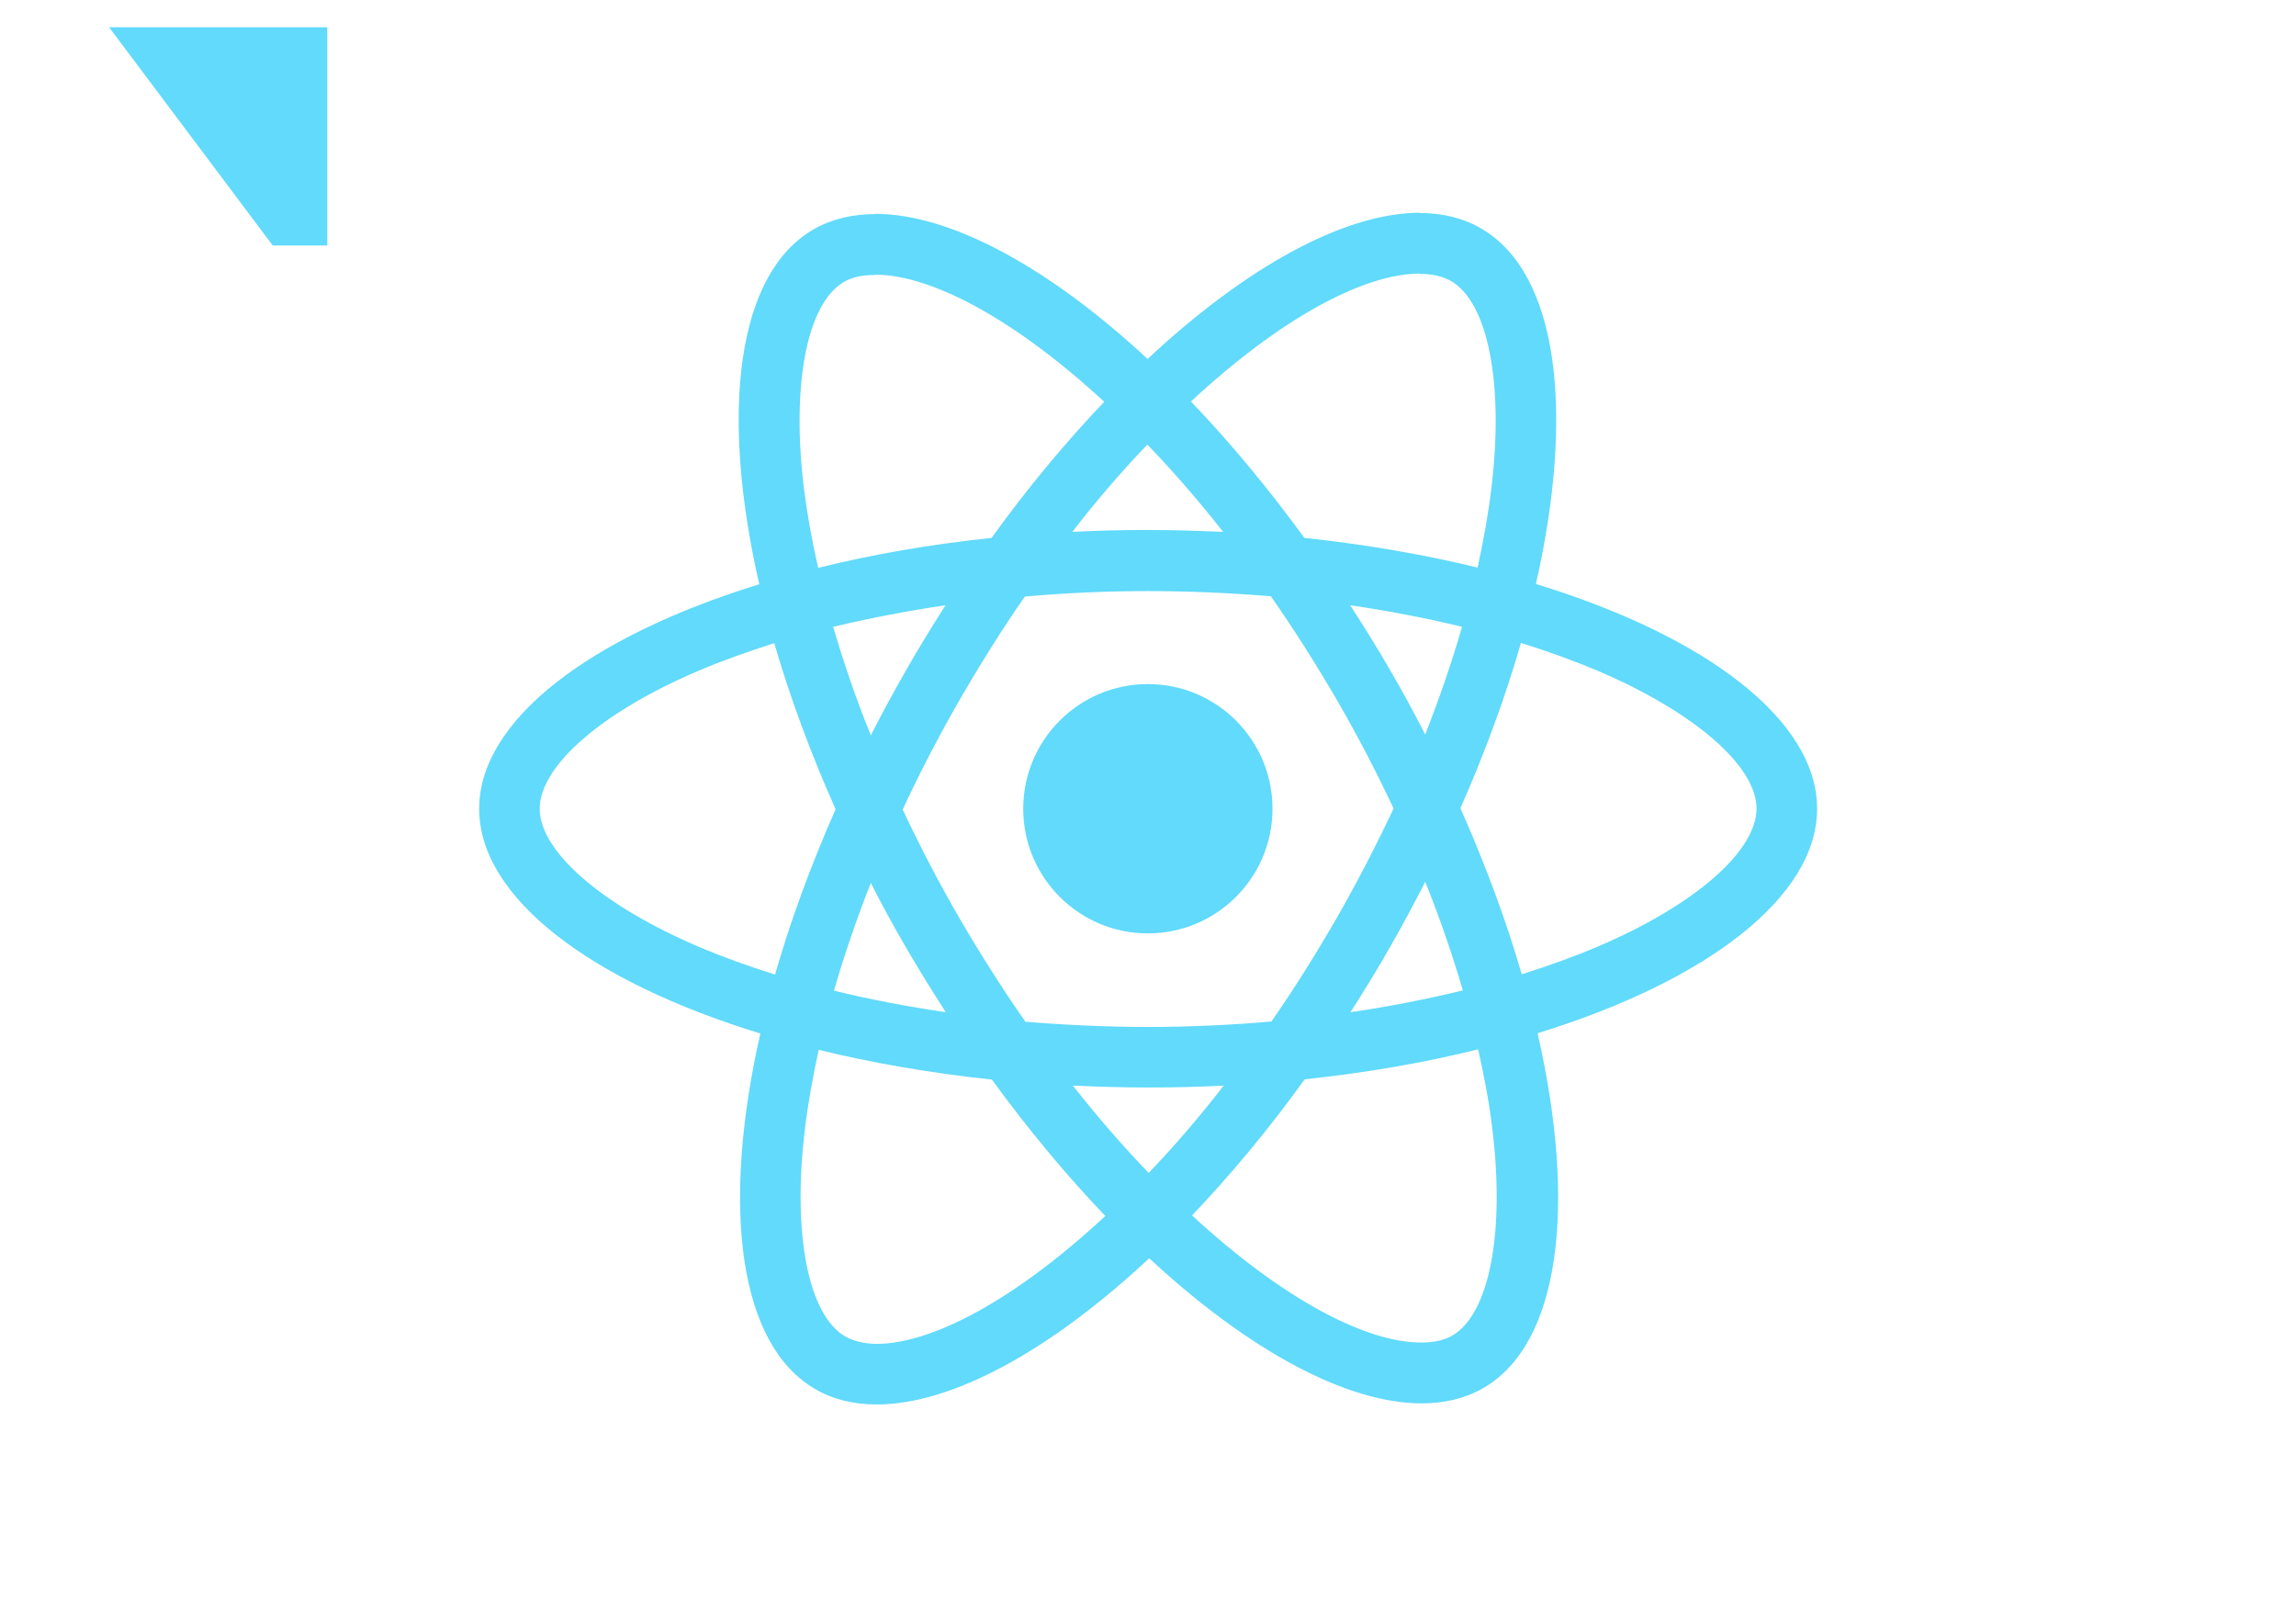
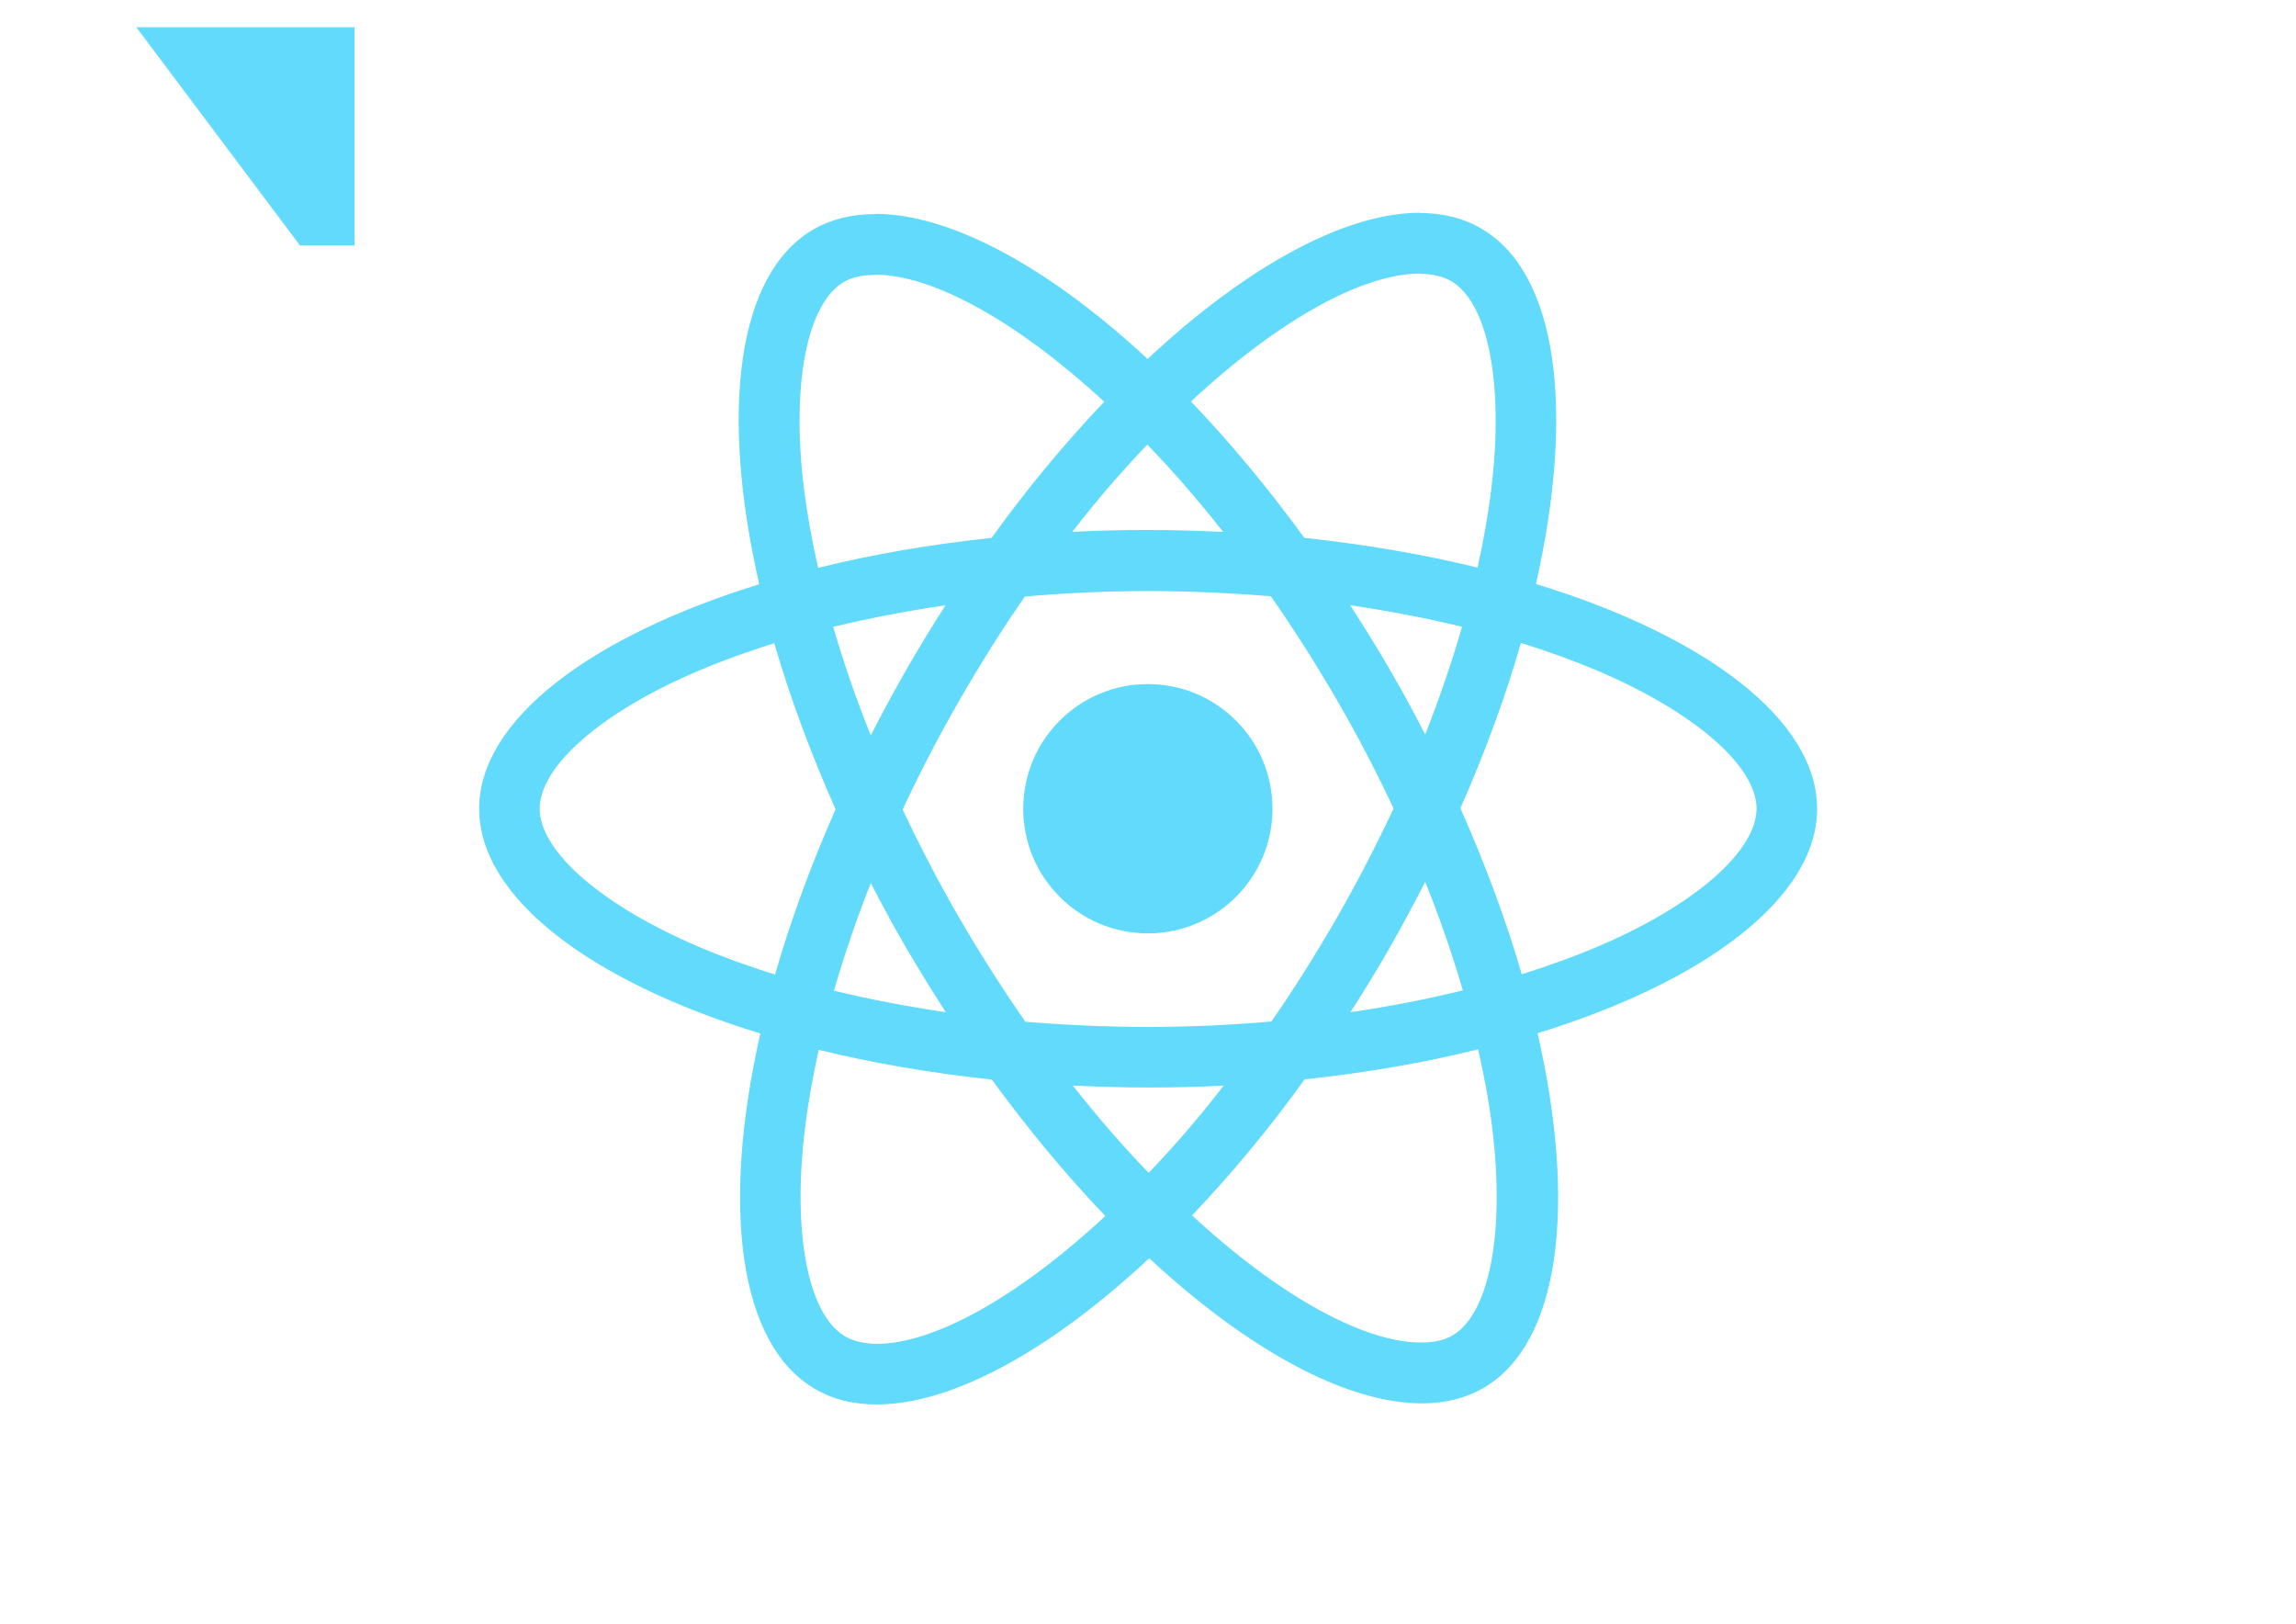
<svg xmlns="http://www.w3.org/2000/svg" viewBox="0 0 841.9 595.3">
  <g fill="#61DAFB">
-     <path d="M 40 10 h 80 v 80 h -20 Z" />
+     <path d="M 50 10 h 80 v 80 h -20 Z" />
    <path d=" M 666.3 296.5c0-32.5-40.7-63.3-103.1-82.4 14.4-63.6 8-114.2-20.2-130.4-6.5-3.8-14.1-5.6-22.4-5.6v22.3c4.6 0 8.3.9 11.4 2.6 13.6 7.8 19.5 37.5 14.9 75.7-1.1 9.4-2.9 19.3-5.1 29.4-19.6-4.8-41-8.5-63.5-10.9-13.5-18.5-27.5-35.3-41.6-50 32.6-30.3 63.2-46.9 84-46.9V78c-27.5 0-63.5 19.6-99.9 53.6-36.4-33.8-72.4-53.2-99.9-53.2v22.3c20.7 0 51.4 16.5 84 46.6-14 14.7-28 31.4-41.3 49.9-22.6 2.4-44 6.1-63.6 11-2.3-10-4-19.7-5.2-29-4.7-38.2 1.1-67.9 14.6-75.8 3-1.8 6.9-2.6 11.5-2.6V78.5c-8.4 0-16 1.8-22.6 5.6-28.1 16.2-34.4 66.7-19.9 130.1-62.2 19.2-102.7 49.9-102.7 82.3 0 32.5 40.7 63.3 103.1 82.4-14.4 63.6-8 114.2 20.2 130.4 6.5 3.8 14.1 5.6 22.5 5.6 27.5 0 63.5-19.6 99.9-53.6 36.4 33.8 72.4 53.2 99.9 53.2 8.4 0 16-1.8 22.6-5.6 28.1-16.2 34.4-66.7 19.9-130.1 62-19.1 102.5-49.9 102.5-82.3zm-130.2-66.7c-3.7 12.9-8.3 26.2-13.5 39.5-4.1-8-8.4-16-13.1-24-4.6-8-9.5-15.8-14.4-23.4 14.2 2.1 27.9 4.7 41 7.9zm-45.8 106.5c-7.8 13.5-15.8 26.3-24.1 38.2-14.9 1.3-30 2-45.2 2-15.1 0-30.2-.7-45-1.9-8.3-11.9-16.4-24.6-24.2-38-7.6-13.1-14.5-26.4-20.8-39.8 6.2-13.4 13.2-26.8 20.7-39.9 7.8-13.5 15.8-26.3 24.1-38.2 14.9-1.3 30-2 45.2-2 15.1 0 30.2.7 45 1.9 8.3 11.9 16.4 24.6 24.2 38 7.6 13.1 14.5 26.4 20.8 39.8-6.3 13.4-13.2 26.8-20.7 39.9zm32.3-13c5.4 13.4 10 26.8 13.8 39.8-13.1 3.2-26.9 5.9-41.2 8 4.9-7.7 9.8-15.6 14.4-23.7 4.6-8 8.9-16.1 13-24.1z  M 421.2 430c-9.3-9.6-18.6-20.3-27.8-32 9 .4 18.2.7 27.5.7 9.4 0 18.7-.2 27.8-.7-9 11.7-18.3 22.4-27.5 32zm-74.4-58.9c-14.2-2.1-27.9-4.7-41-7.9 3.7-12.9 8.3-26.2 13.5-39.5 4.1 8 8.4 16 13.1 24 4.7 8 9.5 15.8 14.4 23.4z  M 420.7 163c9.3 9.6 18.6 20.3 27.8 32-9-.4-18.2-.7-27.5-.7-9.4 0-18.7.2-27.8.7 9-11.7 18.3-22.4 27.5-32zm-74 58.9c-4.9 7.7-9.8 15.6-14.4 23.7-4.6 8-8.9 16-13 24-5.4-13.4-10-26.8-13.8-39.8 13.1-3.1 26.9-5.8 41.2-7.9zm-90.5 125.2c-35.4-15.1-58.3-34.9-58.3-50.6 0-15.7 22.9-35.6 58.3-50.6 8.6-3.7 18-7 27.7-10.1 5.7 19.6 13.2 40 22.5 60.9-9.2 20.8-16.6 41.1-22.2 60.6-9.9-3.1-19.3-6.5-28-10.2z  M 310 490c-13.6-7.8-19.5-37.5-14.9-75.7 1.1-9.4 2.9-19.3 5.1-29.4 19.6 4.8 41 8.5 63.5 10.9 13.5 18.5 27.5 35.3 41.6 50-32.6 30.3-63.2 46.9-84 46.9-4.5-.1-8.3-1-11.3-2.7zm237.2-76.2c4.7 38.2-1.1 67.9-14.6 75.8-3 1.8-6.9 2.6-11.5 2.6-20.7 0-51.4-16.5-84-46.6 14-14.7 28-31.4 41.3-49.9 22.6-2.4 44-6.1 63.6-11 2.3 10.1 4.1 19.8 5.2 29.1zm38.5-66.7c-8.6 3.7-18 7-27.7 10.1-5.7-19.6-13.2-40-22.5-60.9 9.2-20.8 16.6-41.1 22.2-60.6 9.9 3.1 19.3 6.5 28.1 10.2 35.4 15.1 58.3 34.9 58.3 50.6-.1 15.7-23 35.6-58.4 50.6z  M 320.8 78.4z " />
    <circle cx="420.9" cy="296.5" r="45.7" />
    <path d=" M 520.5 78.1z " />
  </g>
</svg>
